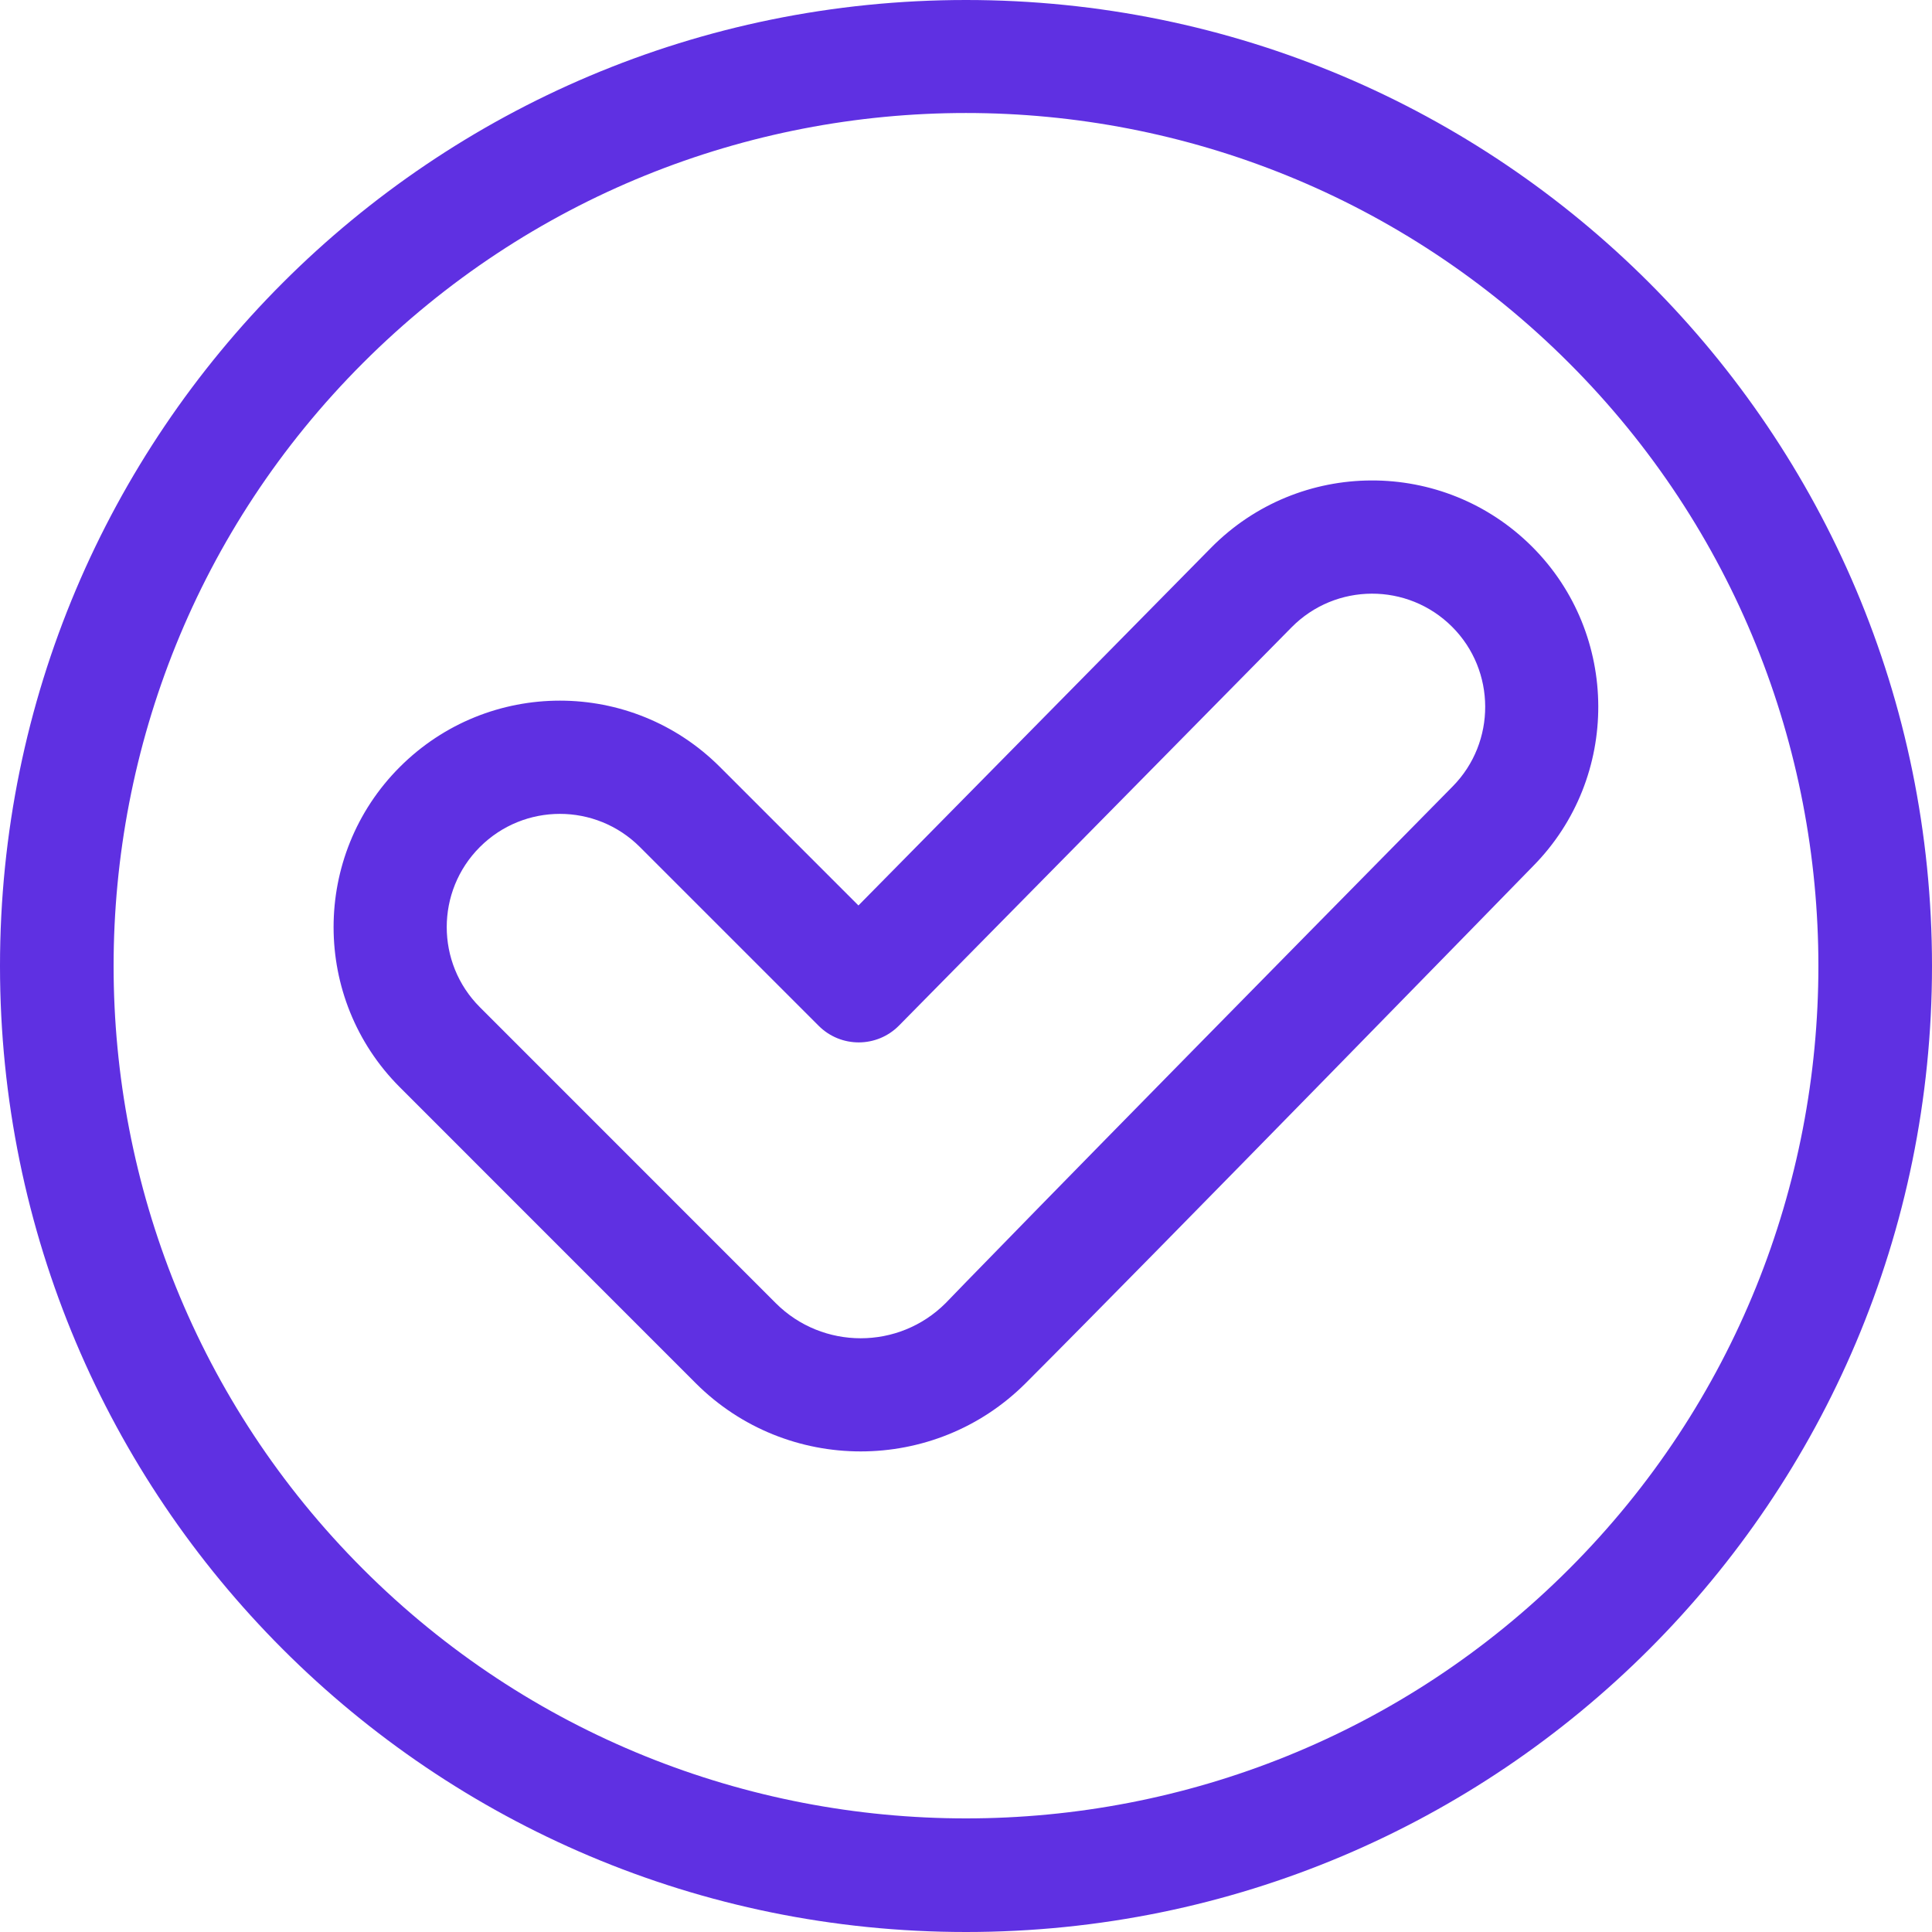
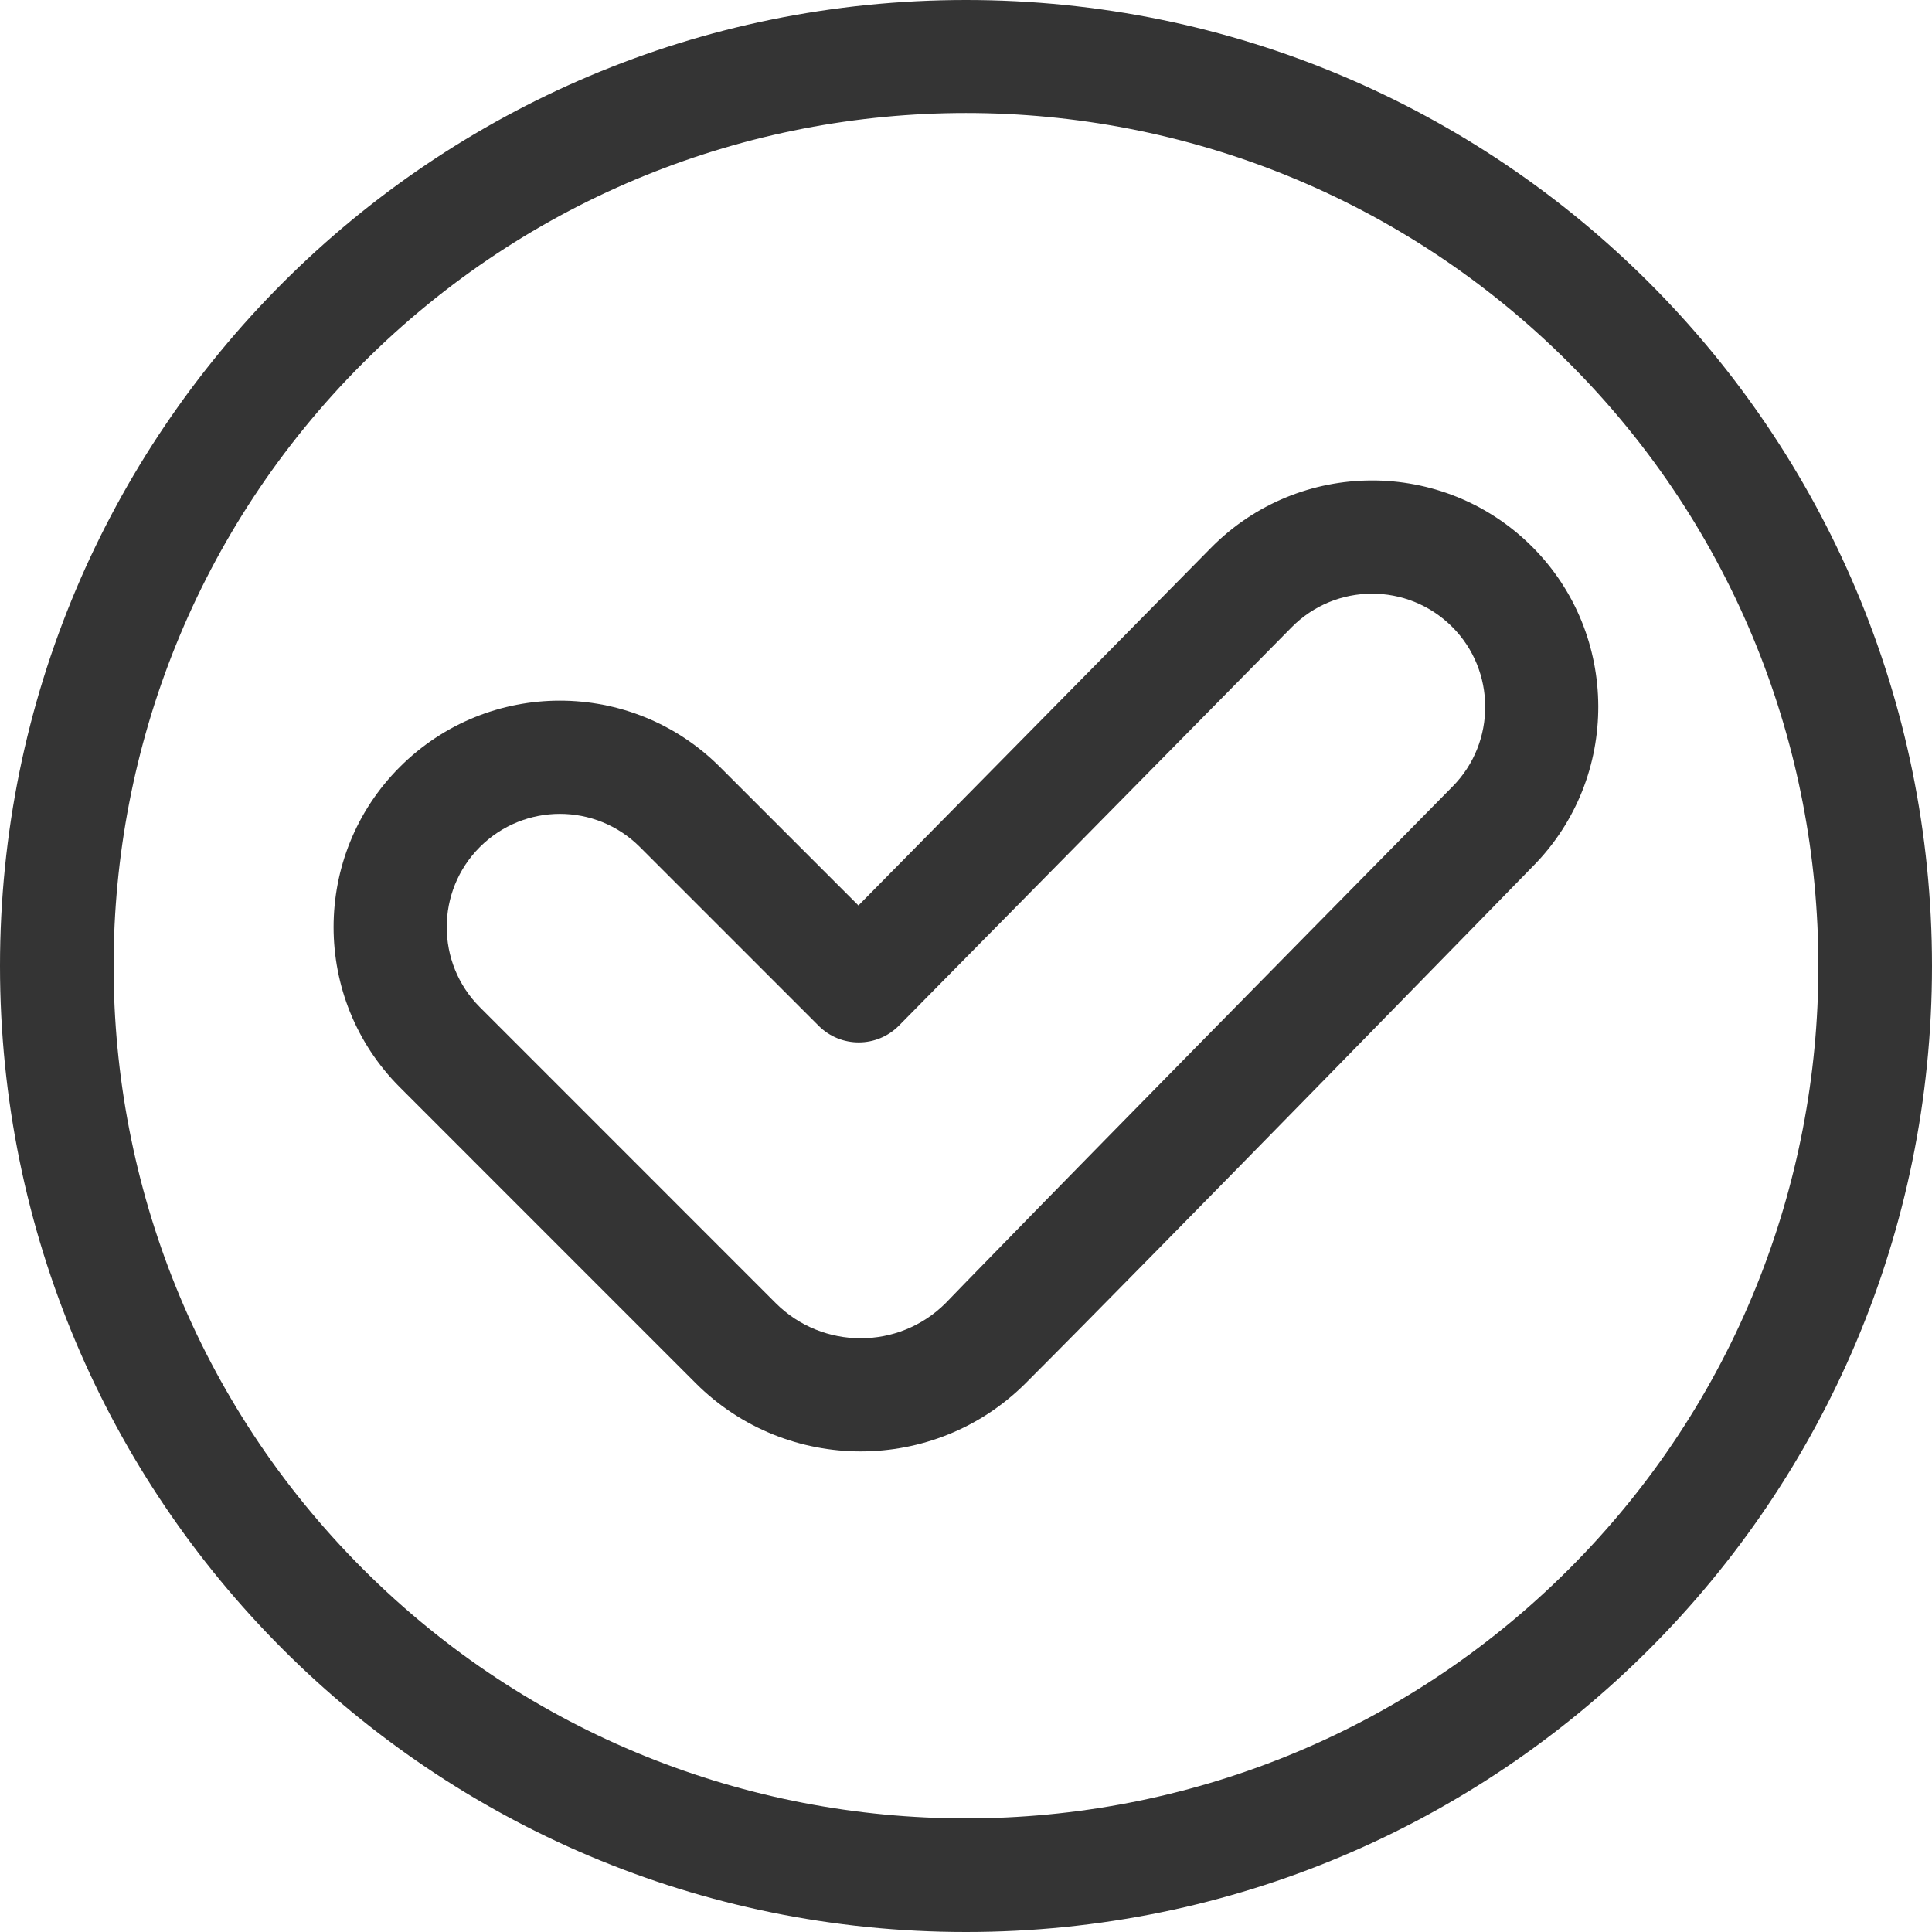
<svg xmlns="http://www.w3.org/2000/svg" viewBox="0 0 512 512" id="vector">
-   <path id="path" d="M 256 0 C 114.512 0 -0.001 114.496 0 256 C 0 397.491 114.497 512 256 512 C 397.488 512 512.001 397.504 512 256 C 512 114.509 397.503 0 256 0 Z M 415.806 415.807 C 327.689 503.924 184.311 503.924 96.194 415.807 L 96.194 415.806 C 8.077 327.689 8.077 184.312 96.194 96.194 C 184.52 7.869 327.474 7.863 415.807 96.195 C 503.923 184.312 503.923 327.688 415.806 415.807 Z" fill="#5f30e2" stroke-width="1" />
-   <path id="path_1" d="M 406.051 144.903 C 382.509 121.36 344.296 121.47 320.894 145.209 L 227.494 239.958 L 190.802 203.266 C 167.353 179.817 129.401 179.813 105.949 203.266 C 82.555 226.659 82.555 264.724 105.949 288.119 C 166.738 348.907 149.346 331.555 184.387 366.575 C 208.495 390.671 247.713 390.658 271.807 366.563 C 305.26 333.11 406.358 229.449 406.358 229.449 C 429.414 206.056 429.276 168.129 406.051 144.903 Z M 384.992 208.39 C 272.045 322.988 250.594 345.35 250.594 345.35 C 238.189 357.755 218.002 357.757 205.594 345.356 C 205.594 345.356 132.415 272.159 127.162 266.906 C 115.465 255.209 115.465 236.176 127.162 224.479 C 138.888 212.753 157.862 212.754 169.588 224.479 L 216.964 271.854 C 222.853 277.743 232.41 277.705 238.253 271.778 L 342.258 166.27 C 353.946 154.414 373.054 154.333 384.837 166.117 C 396.45 177.729 396.52 196.693 384.992 208.39 Z" fill="#5f30e2" stroke-width="1" />
+   <path id="path" d="M 256 0 C 114.512 0 -0.001 114.496 0 256 C 0 397.491 114.497 512 256 512 C 397.488 512 512.001 397.504 512 256 C 512 114.509 397.503 0 256 0 Z M 415.806 415.807 C 327.689 503.924 184.311 503.924 96.194 415.807 L 96.194 415.806 C 8.077 327.689 8.077 184.312 96.194 96.194 C 184.52 7.869 327.474 7.863 415.807 96.195 C 503.923 184.312 503.923 327.688 415.806 415.807 Z" fill="#343434" stroke-width="1" />
+   <path id="path_1" d="M 406.051 144.903 C 382.509 121.36 344.296 121.47 320.894 145.209 L 227.494 239.958 L 190.802 203.266 C 167.353 179.817 129.401 179.813 105.949 203.266 C 82.555 226.659 82.555 264.724 105.949 288.119 C 166.738 348.907 149.346 331.555 184.387 366.575 C 208.495 390.671 247.713 390.658 271.807 366.563 C 305.26 333.11 406.358 229.449 406.358 229.449 C 429.414 206.056 429.276 168.129 406.051 144.903 Z M 384.992 208.39 C 272.045 322.988 250.594 345.35 250.594 345.35 C 238.189 357.755 218.002 357.757 205.594 345.356 C 205.594 345.356 132.415 272.159 127.162 266.906 C 115.465 255.209 115.465 236.176 127.162 224.479 C 138.888 212.753 157.862 212.754 169.588 224.479 L 216.964 271.854 C 222.853 277.743 232.41 277.705 238.253 271.778 L 342.258 166.27 C 353.946 154.414 373.054 154.333 384.837 166.117 C 396.45 177.729 396.52 196.693 384.992 208.39 Z" fill="#343434" stroke-width="1" />
</svg>
